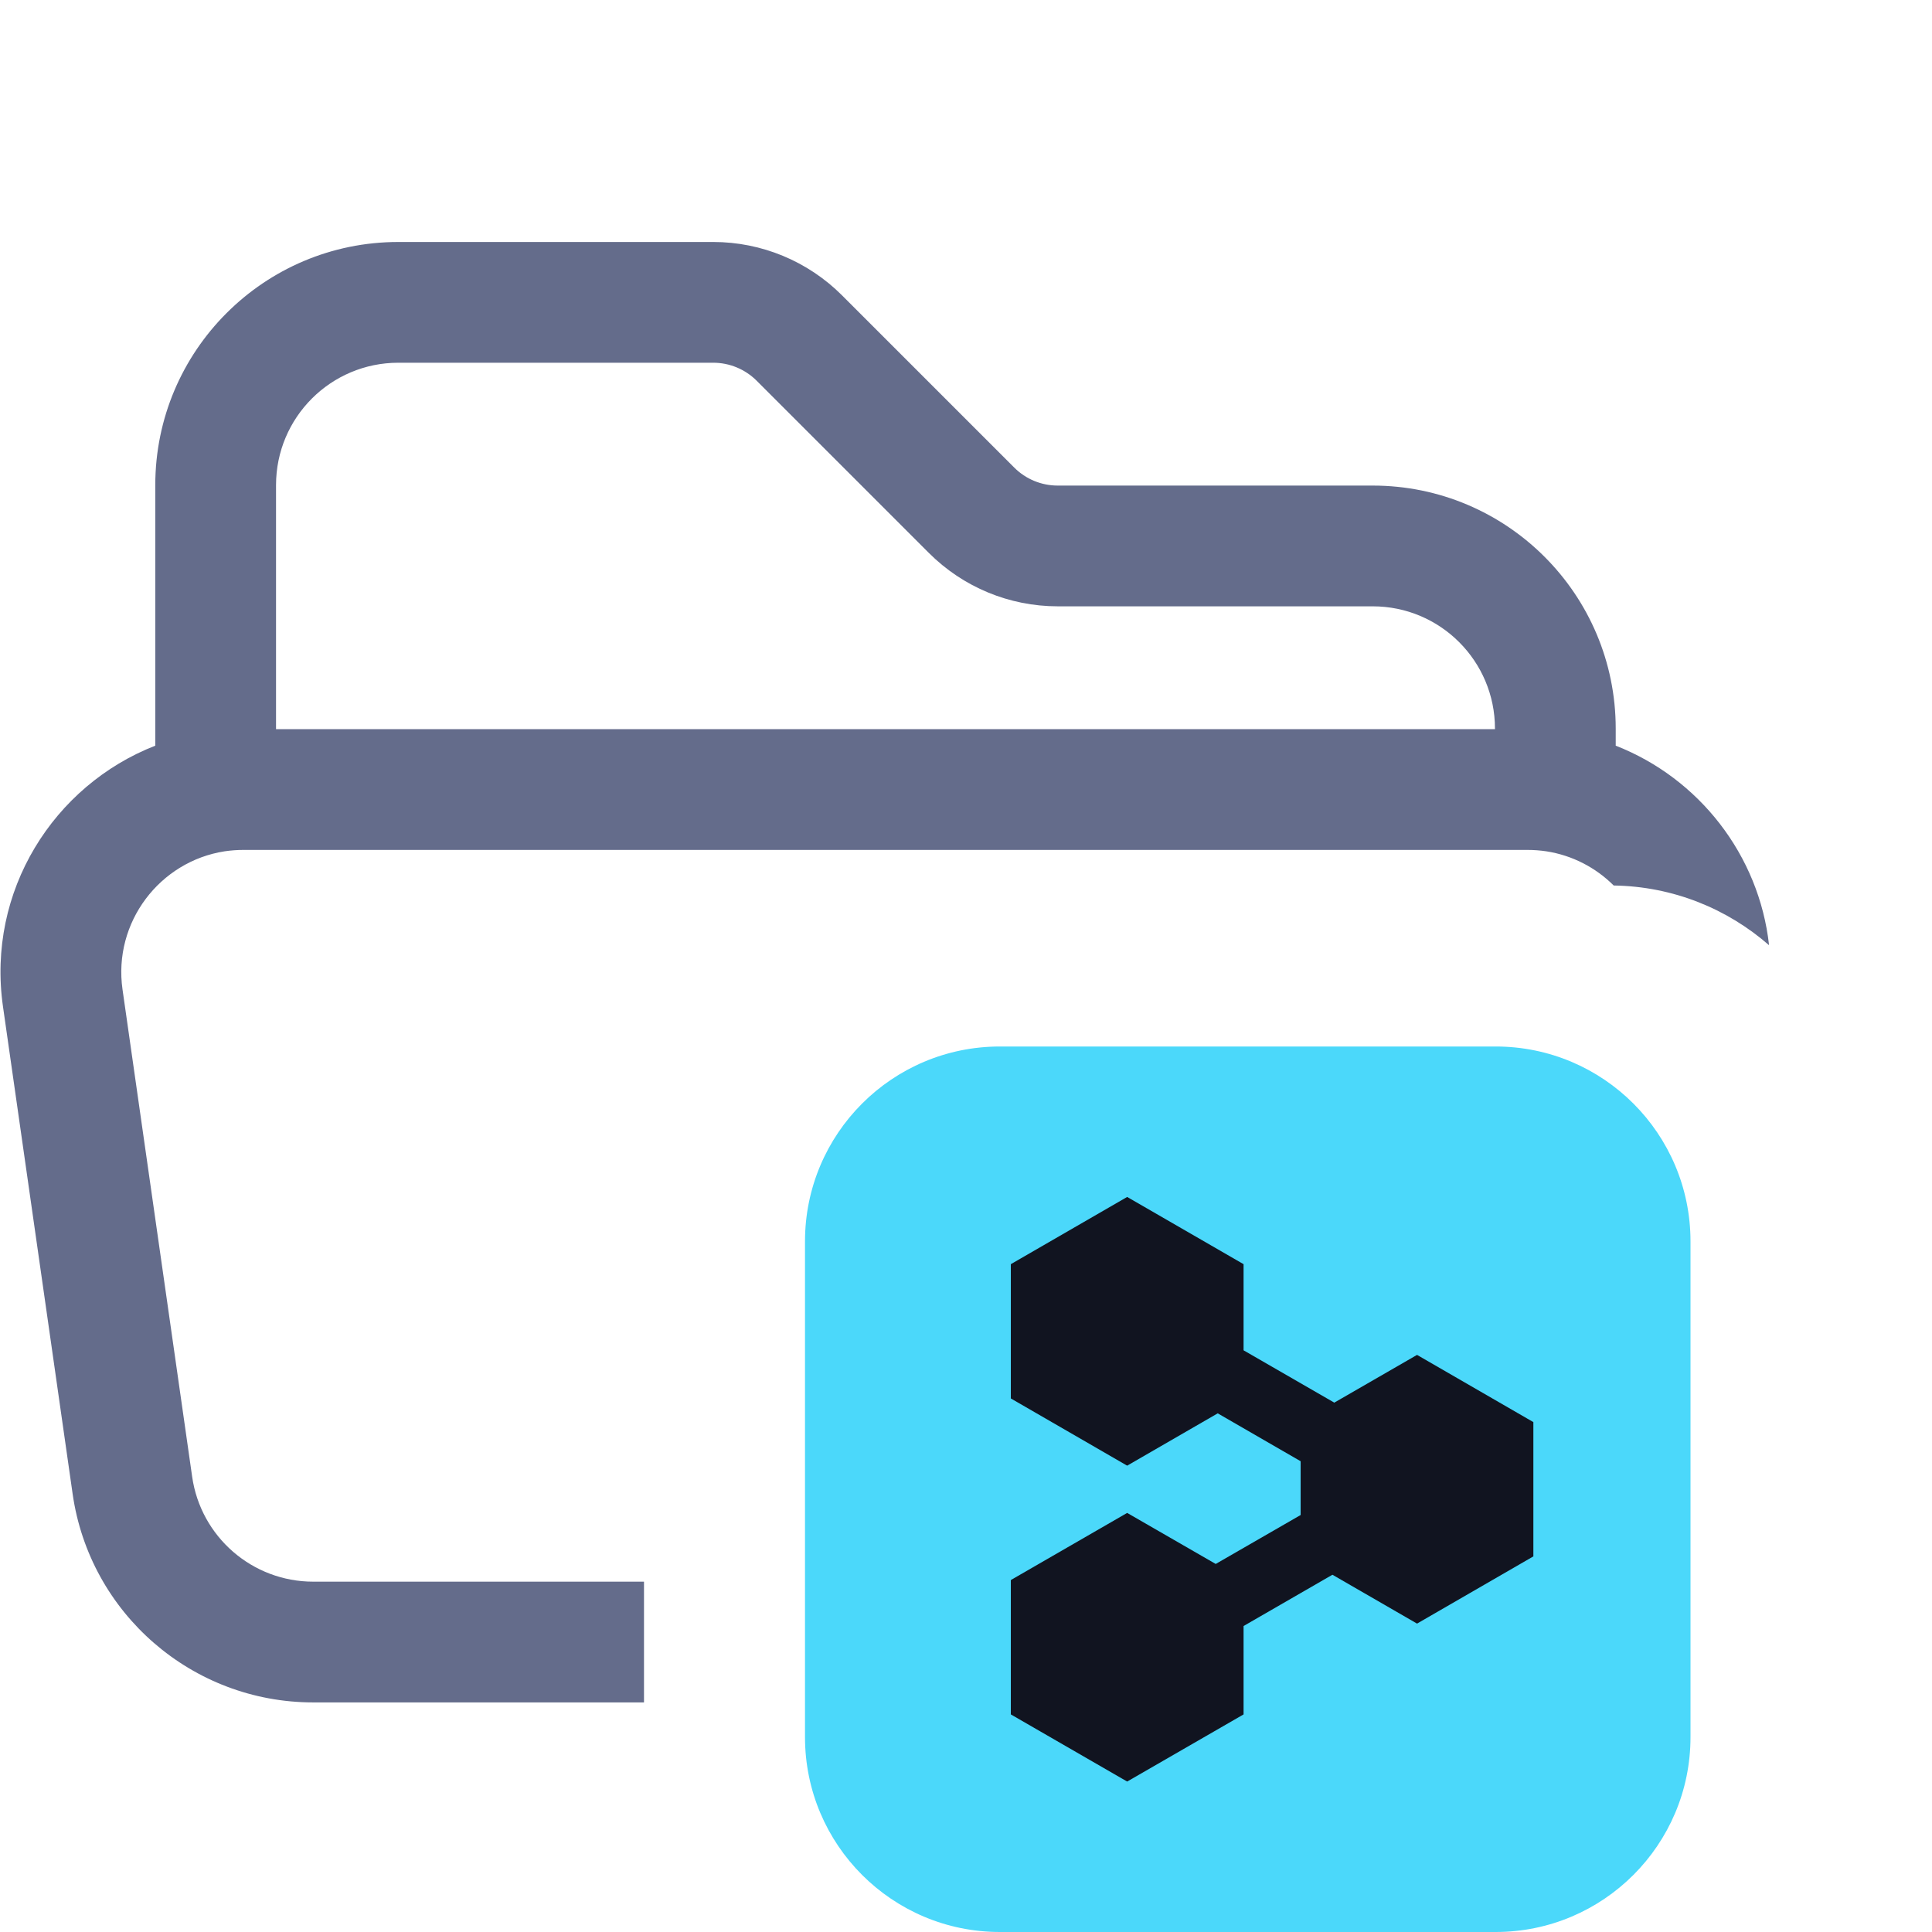
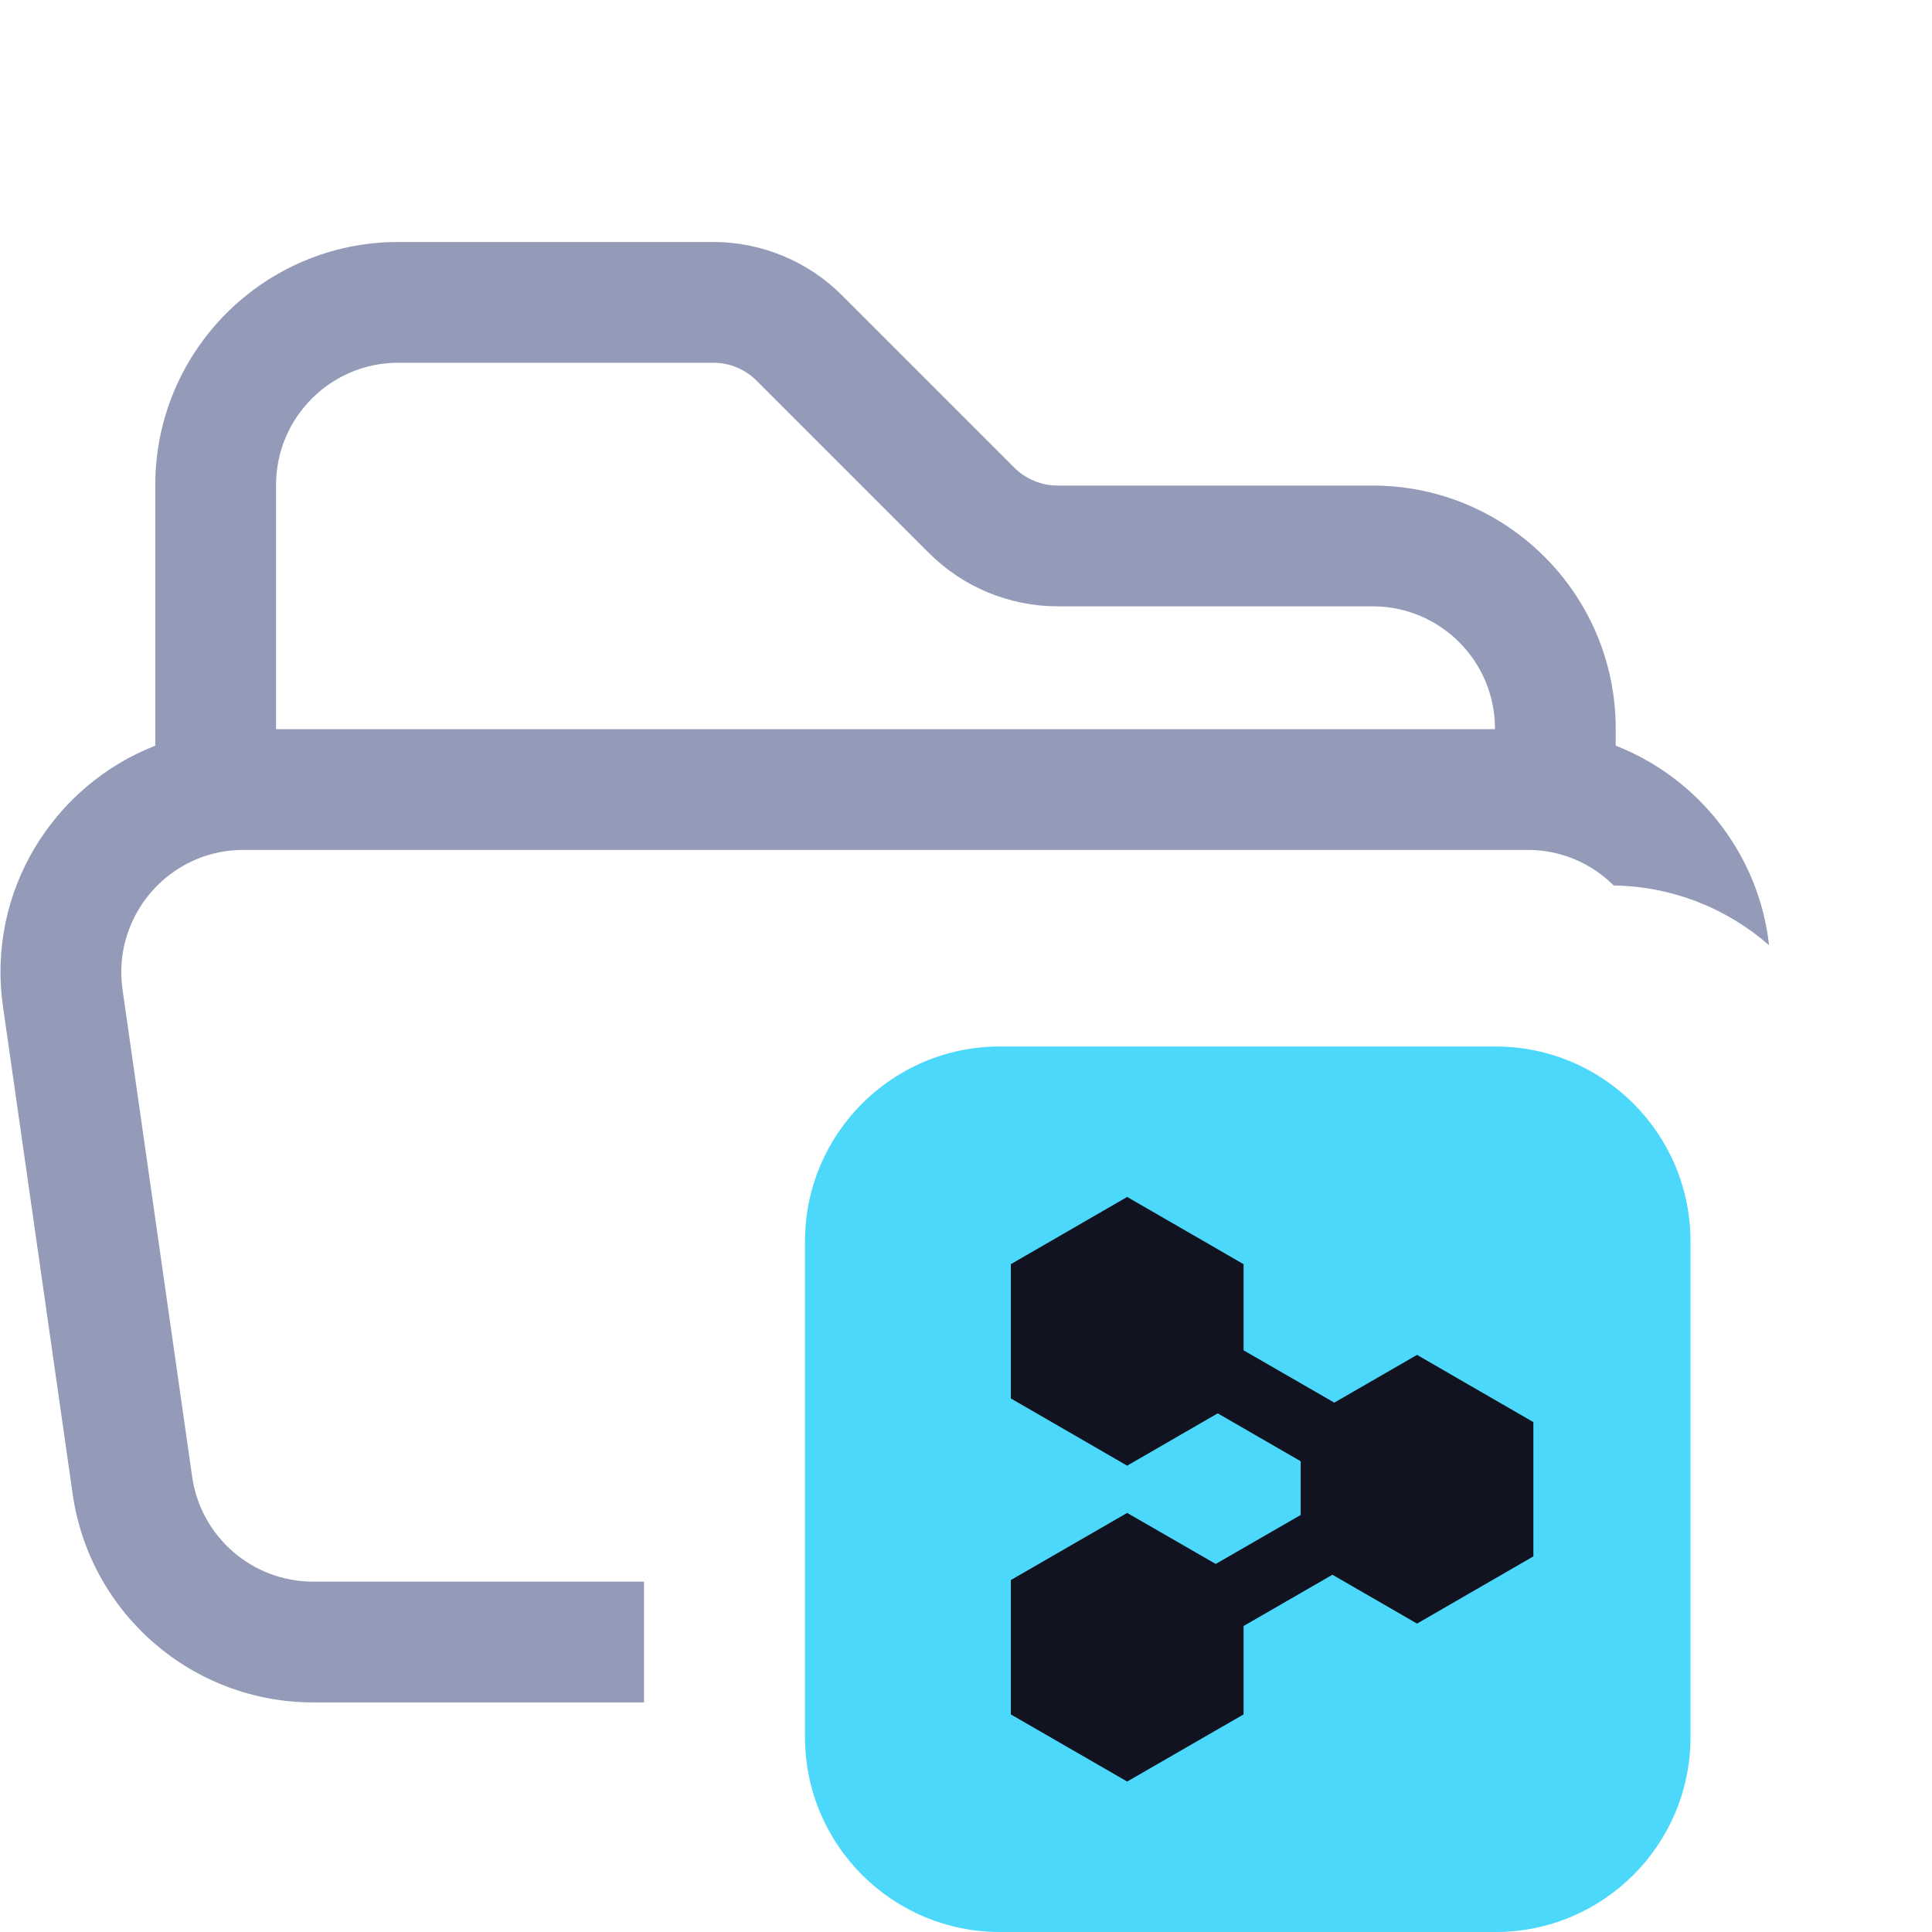
<svg xmlns="http://www.w3.org/2000/svg" width="24" height="24" viewBox="0 0 24 24" fill="none">
-   <path fill-rule="evenodd" clip-rule="evenodd" d="M3.429 6.026C3.429 5.187 4.109 4.506 4.948 4.506H8.86C9.063 4.506 9.257 4.587 9.4 4.73L11.539 6.869C11.964 7.294 12.539 7.532 13.139 7.532H17.052C17.891 7.532 18.571 8.212 18.571 9.051V9.058H3.429V6.026ZM20.071 9.051V9.263C21.105 9.667 21.852 10.621 21.976 11.742C21.458 11.289 20.784 11.011 20.046 11C19.824 10.779 19.534 10.625 19.207 10.575C19.132 10.564 19.054 10.558 18.974 10.558H3.026C2.946 10.558 2.868 10.564 2.792 10.575C1.986 10.699 1.403 11.456 1.522 12.292L2.387 18.344C2.494 19.092 3.135 19.648 3.891 19.648H8V21.148H3.891C2.388 21.148 1.114 20.043 0.902 18.556L0.037 12.504C-0.168 11.07 0.666 9.756 1.929 9.263V6.026C1.929 4.358 3.281 3.006 4.948 3.006H8.86C9.461 3.006 10.036 3.245 10.46 3.669L12.6 5.809C12.743 5.952 12.937 6.032 13.139 6.032H17.052C18.719 6.032 20.071 7.384 20.071 9.051Z" fill="#646C8B" />
+   <path fill-rule="evenodd" clip-rule="evenodd" d="M3.429 6.026C3.429 5.187 4.109 4.506 4.948 4.506H8.86C9.063 4.506 9.257 4.587 9.4 4.73L11.539 6.869C11.964 7.294 12.539 7.532 13.139 7.532H17.052C17.891 7.532 18.571 8.212 18.571 9.051V9.058H3.429V6.026ZM20.071 9.051V9.263C21.105 9.667 21.852 10.621 21.976 11.742C21.458 11.289 20.784 11.011 20.046 11C19.824 10.779 19.534 10.625 19.207 10.575C19.132 10.564 19.054 10.558 18.974 10.558H3.026C2.946 10.558 2.868 10.564 2.792 10.575C1.986 10.699 1.403 11.456 1.522 12.292L2.387 18.344C2.494 19.092 3.135 19.648 3.891 19.648H8V21.148H3.891C2.388 21.148 1.114 20.043 0.902 18.556L0.037 12.504C-0.168 11.07 0.666 9.756 1.929 9.263V6.026C1.929 4.358 3.281 3.006 4.948 3.006H8.86C9.461 3.006 10.036 3.245 10.46 3.669L12.6 5.809C12.743 5.952 12.937 6.032 13.139 6.032H17.052C18.719 6.032 20.071 7.384 20.071 9.051Z" fill="#949BB8" />
  <rect x="10" y="13" width="11" height="11" rx="2.421" fill="#4BD8FA" />
  <path fill-rule="evenodd" clip-rule="evenodd" d="M14.002 14.869L15.448 15.704V16.774L16.575 17.424L17.603 16.831L19.048 17.666V19.334L17.603 20.169L16.552 19.562L15.448 20.199V21.297L14.002 22.131L12.557 21.297V19.628L14.002 18.794L15.102 19.428L16.157 18.82V18.152L15.127 17.557L14.002 18.207L12.557 17.372V15.704L14.002 14.869Z" fill="#111420" />
</svg>
